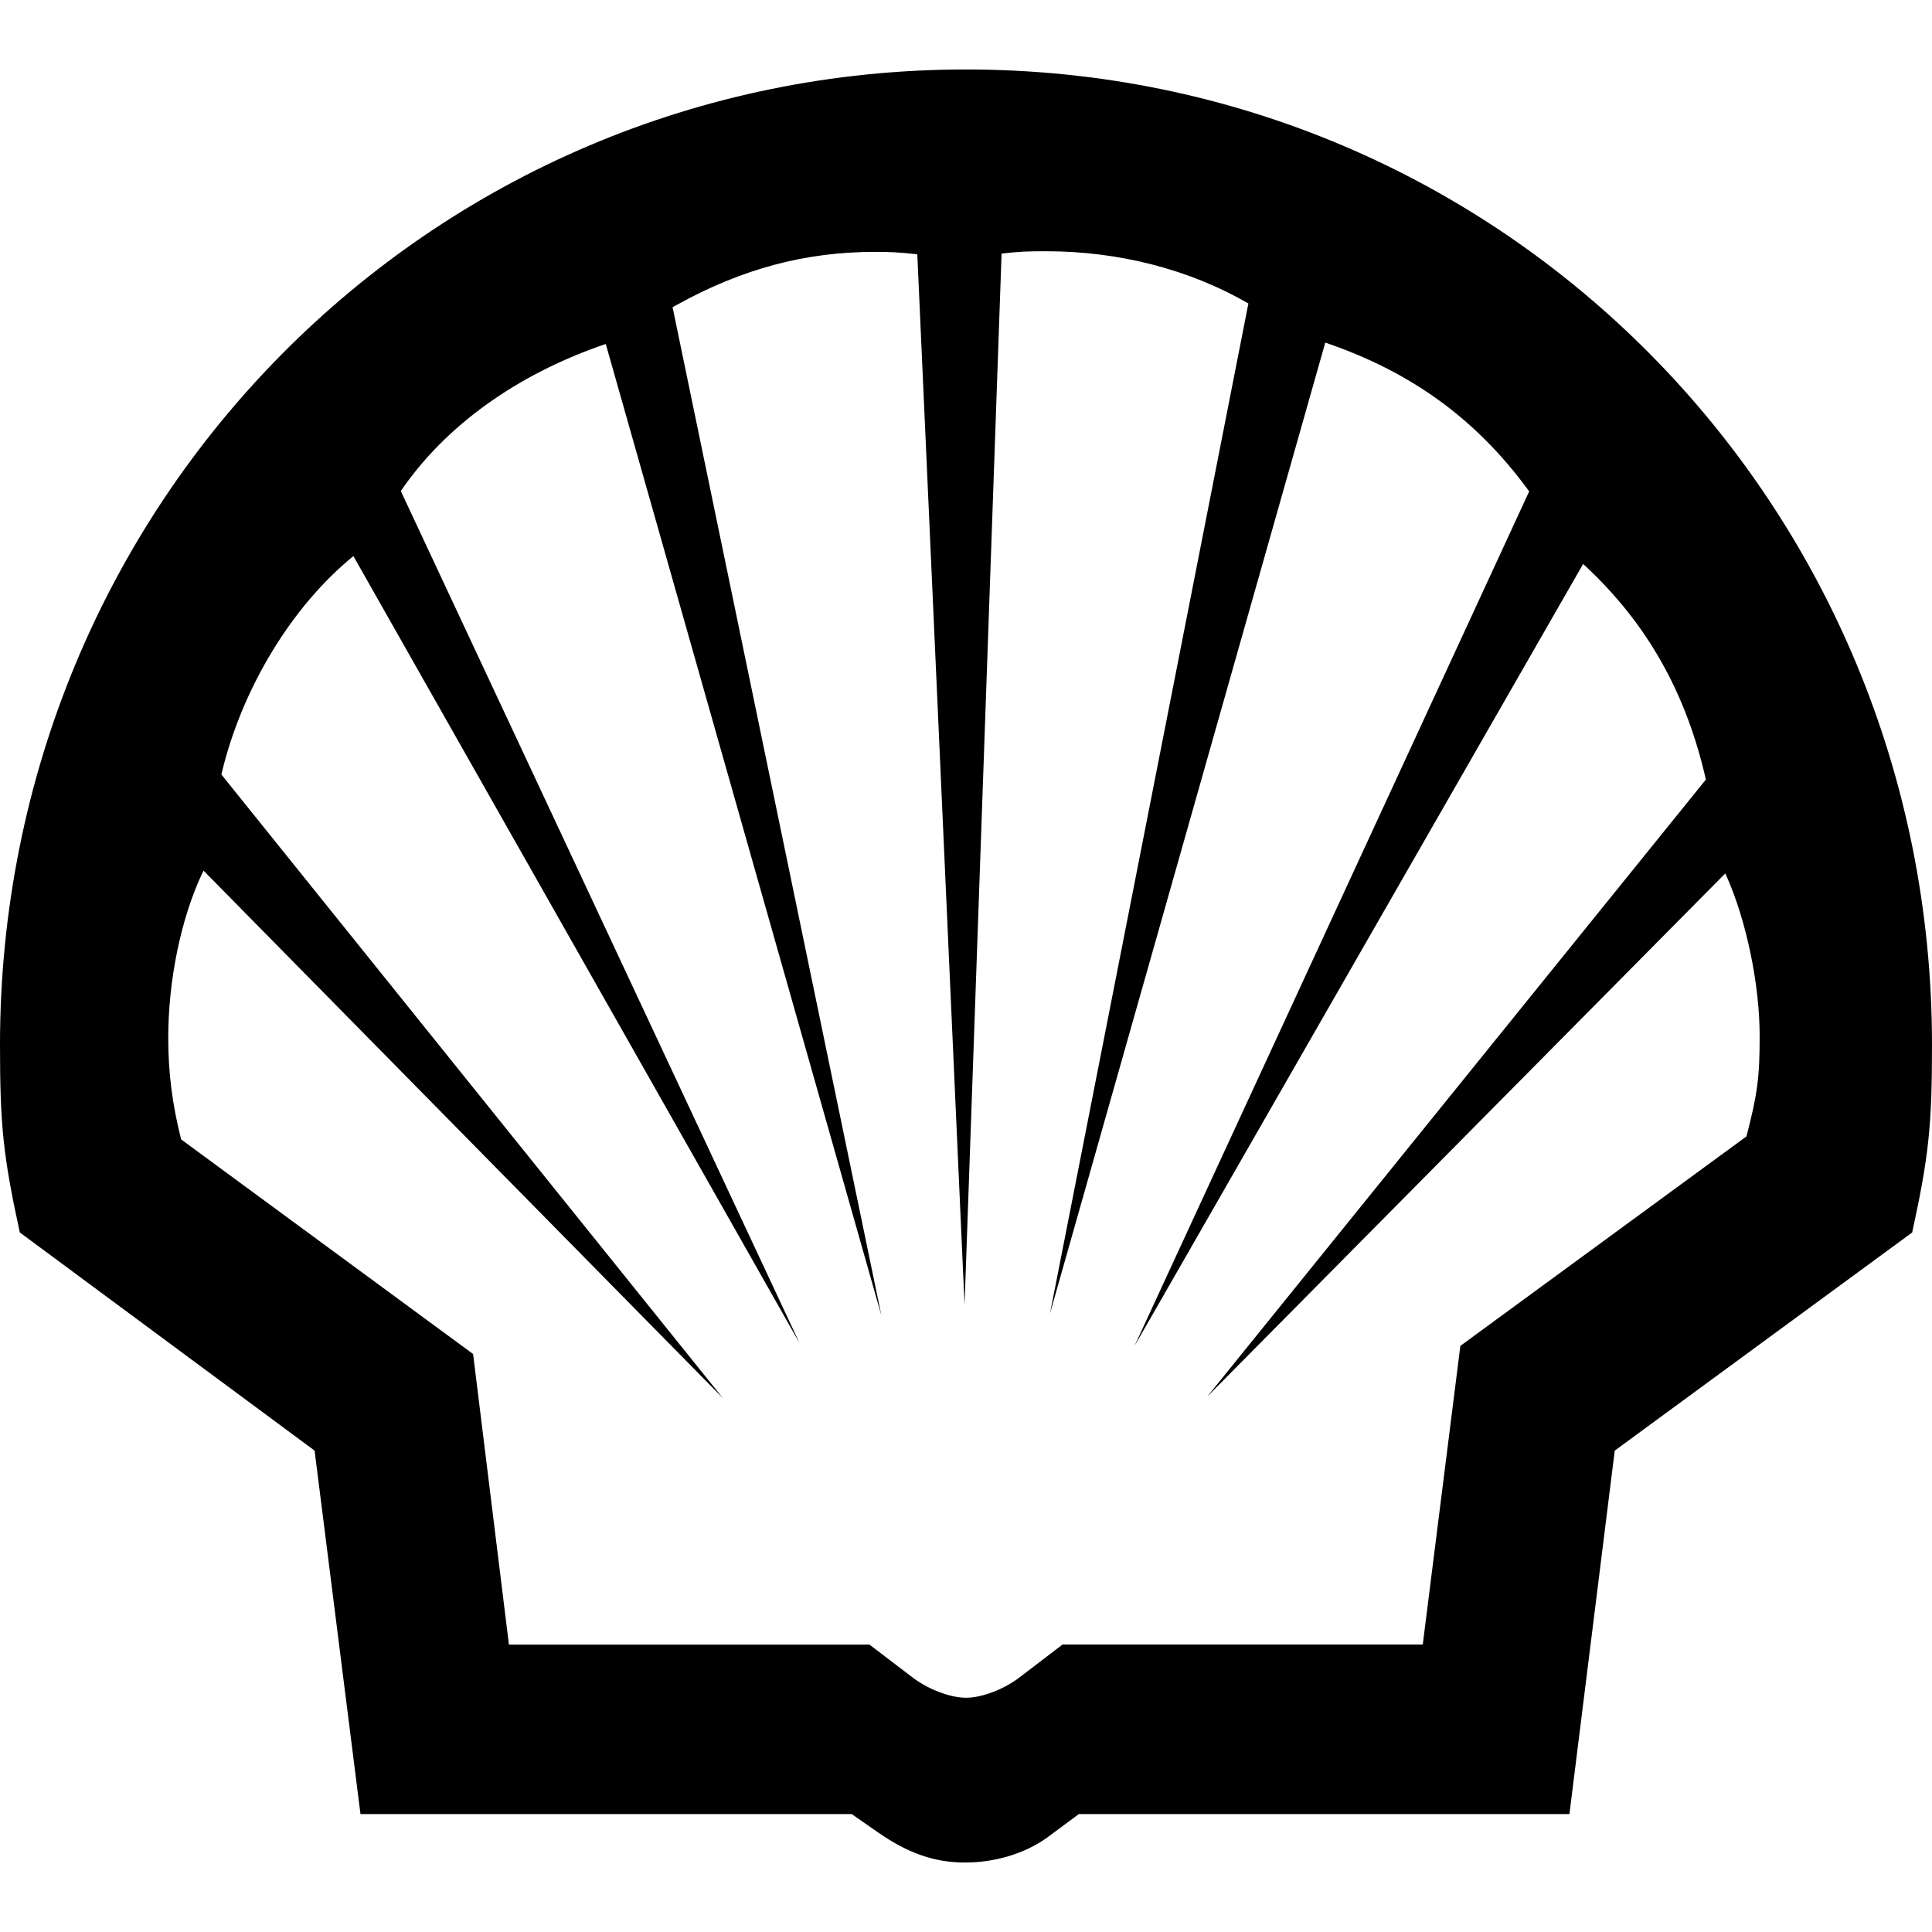
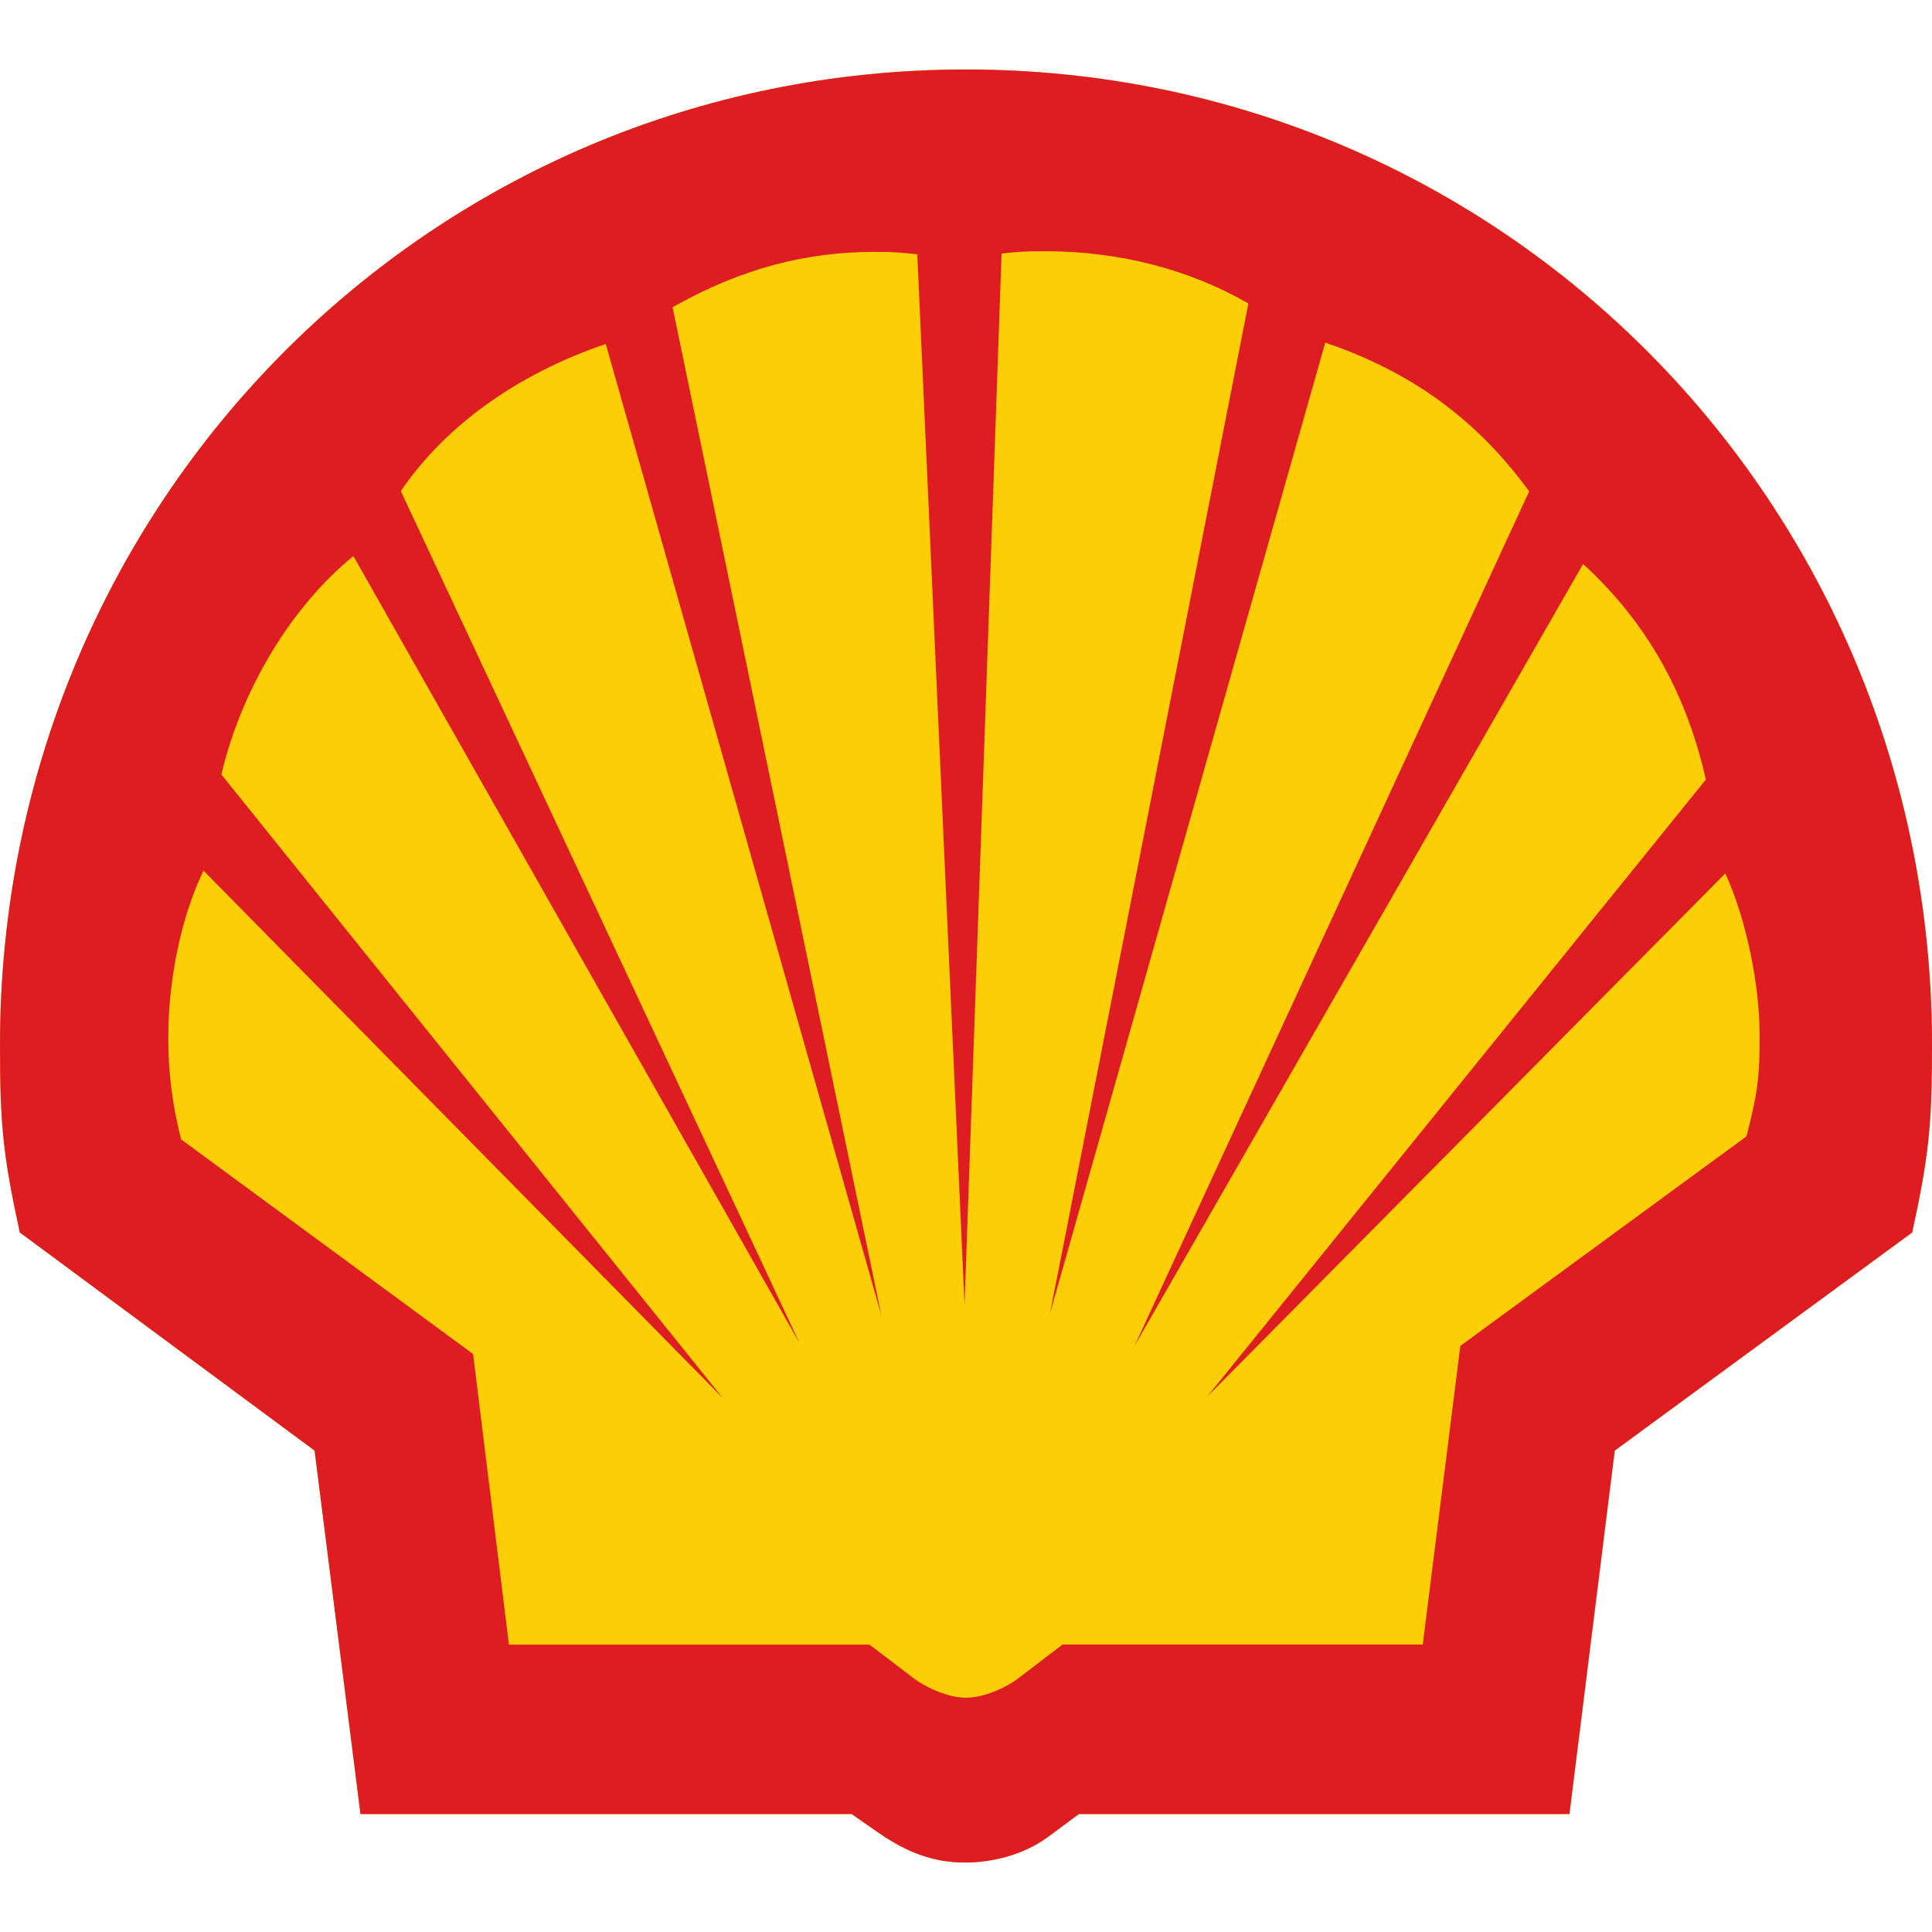
<svg xmlns="http://www.w3.org/2000/svg" viewBox="0 0 24 24">
-   <path d="M12 .863C5.34.863 0 6.251 0 12.98c0 .996.038 1.374.246 2.33l3.662 2.71.57 4.515h6.102l.326.227c.377.262.705.375 1.082.375.352 0 .732-.101 1.024-.313l.39-.289h6.094l.563-4.515 3.695-2.71c.208-.956.246-1.334.246-2.33C24 6.252 18.661.863 12 .863zm.996 2.258c.9 0 1.778.224 2.512.649l-2.465 12.548 3.42-12.062c1.059.36 1.863.941 2.508 1.814l.025.034-4.902 10.615 5.572-9.713.033.03c.758.708 1.247 1.567 1.492 2.648l-6.195 7.666 6.436-6.5.01.021c.253.563.417 1.36.417 1.996 0 .509-.024.712-.164 1.25l-3.554 2.602-.467 3.71h-4.475l-.517.395c-.199.158-.482.266-.682.266-.199 0-.483-.108-.682-.266l-.517-.394H6.322l-.445-3.61-3.627-2.666c-.11-.436-.16-.83-.16-1.261 0-.72.159-1.49.426-2.053l.013-.024 6.45 6.551L2.75 9.621c.25-1.063.874-2.09 1.64-2.713l5.542 9.776L4.979 6.1c.555-.814 1.45-1.455 2.546-1.827l3.424 12.069L8.355 3.816l.055-.03c.814-.45 1.598-.657 2.457-.657.195 0 .286.004.528.03l.587 13.05.46-13.059c.224-.025.309-.029.554-.029z" />
+   <path fill="#FBCE07" d="M12 .863C5.34.863 0 6.251 0 12.98c0 .996.038 1.374.246 2.33l3.662 2.71.57 4.515h6.102l.326.227c.377.262.705.375 1.082.375.352 0 .732-.101 1.024-.313l.39-.289h6.094l.563-4.515 3.695-2.71c.208-.956.246-1.334.246-2.33C24 6.252 18.661.863 12 .863z" />
+   <path fill="#DD1D21" d="M12 .863C5.34.863 0 6.251 0 12.98c0 .996.038 1.374.246 2.33l3.662 2.71.57 4.515h6.102l.326.227c.377.262.705.375 1.082.375.352 0 .732-.101 1.024-.313l.39-.289h6.094l.563-4.515 3.695-2.71c.208-.956.246-1.334.246-2.33C24 6.252 18.661.863 12 .863zm.996 2.258c.9 0 1.778.224 2.512.649l-2.465 12.548 3.42-12.062c1.059.36 1.863.941 2.508 1.814l.025.034-4.902 10.615 5.572-9.713.033.03c.758.708 1.247 1.567 1.492 2.648l-6.195 7.666 6.436-6.5.01.021c.253.563.417 1.36.417 1.996 0 .509-.024.712-.164 1.25l-3.554 2.602-.467 3.71h-4.475l-.517.395c-.199.158-.482.266-.682.266-.199 0-.483-.108-.682-.266l-.517-.394H6.322l-.445-3.61-3.627-2.666c-.11-.436-.16-.83-.16-1.261 0-.72.159-1.49.426-2.053l.013-.024 6.45 6.551L2.75 9.621c.25-1.063.874-2.09 1.64-2.713l5.542 9.776L4.979 6.1c.555-.814 1.45-1.455 2.546-1.827l3.424 12.069L8.355 3.816l.055-.03c.814-.45 1.598-.657 2.457-.657.195 0 .286.004.528.03l.587 13.05.46-13.059c.224-.025.309-.029.554-.029z" />
</svg>
